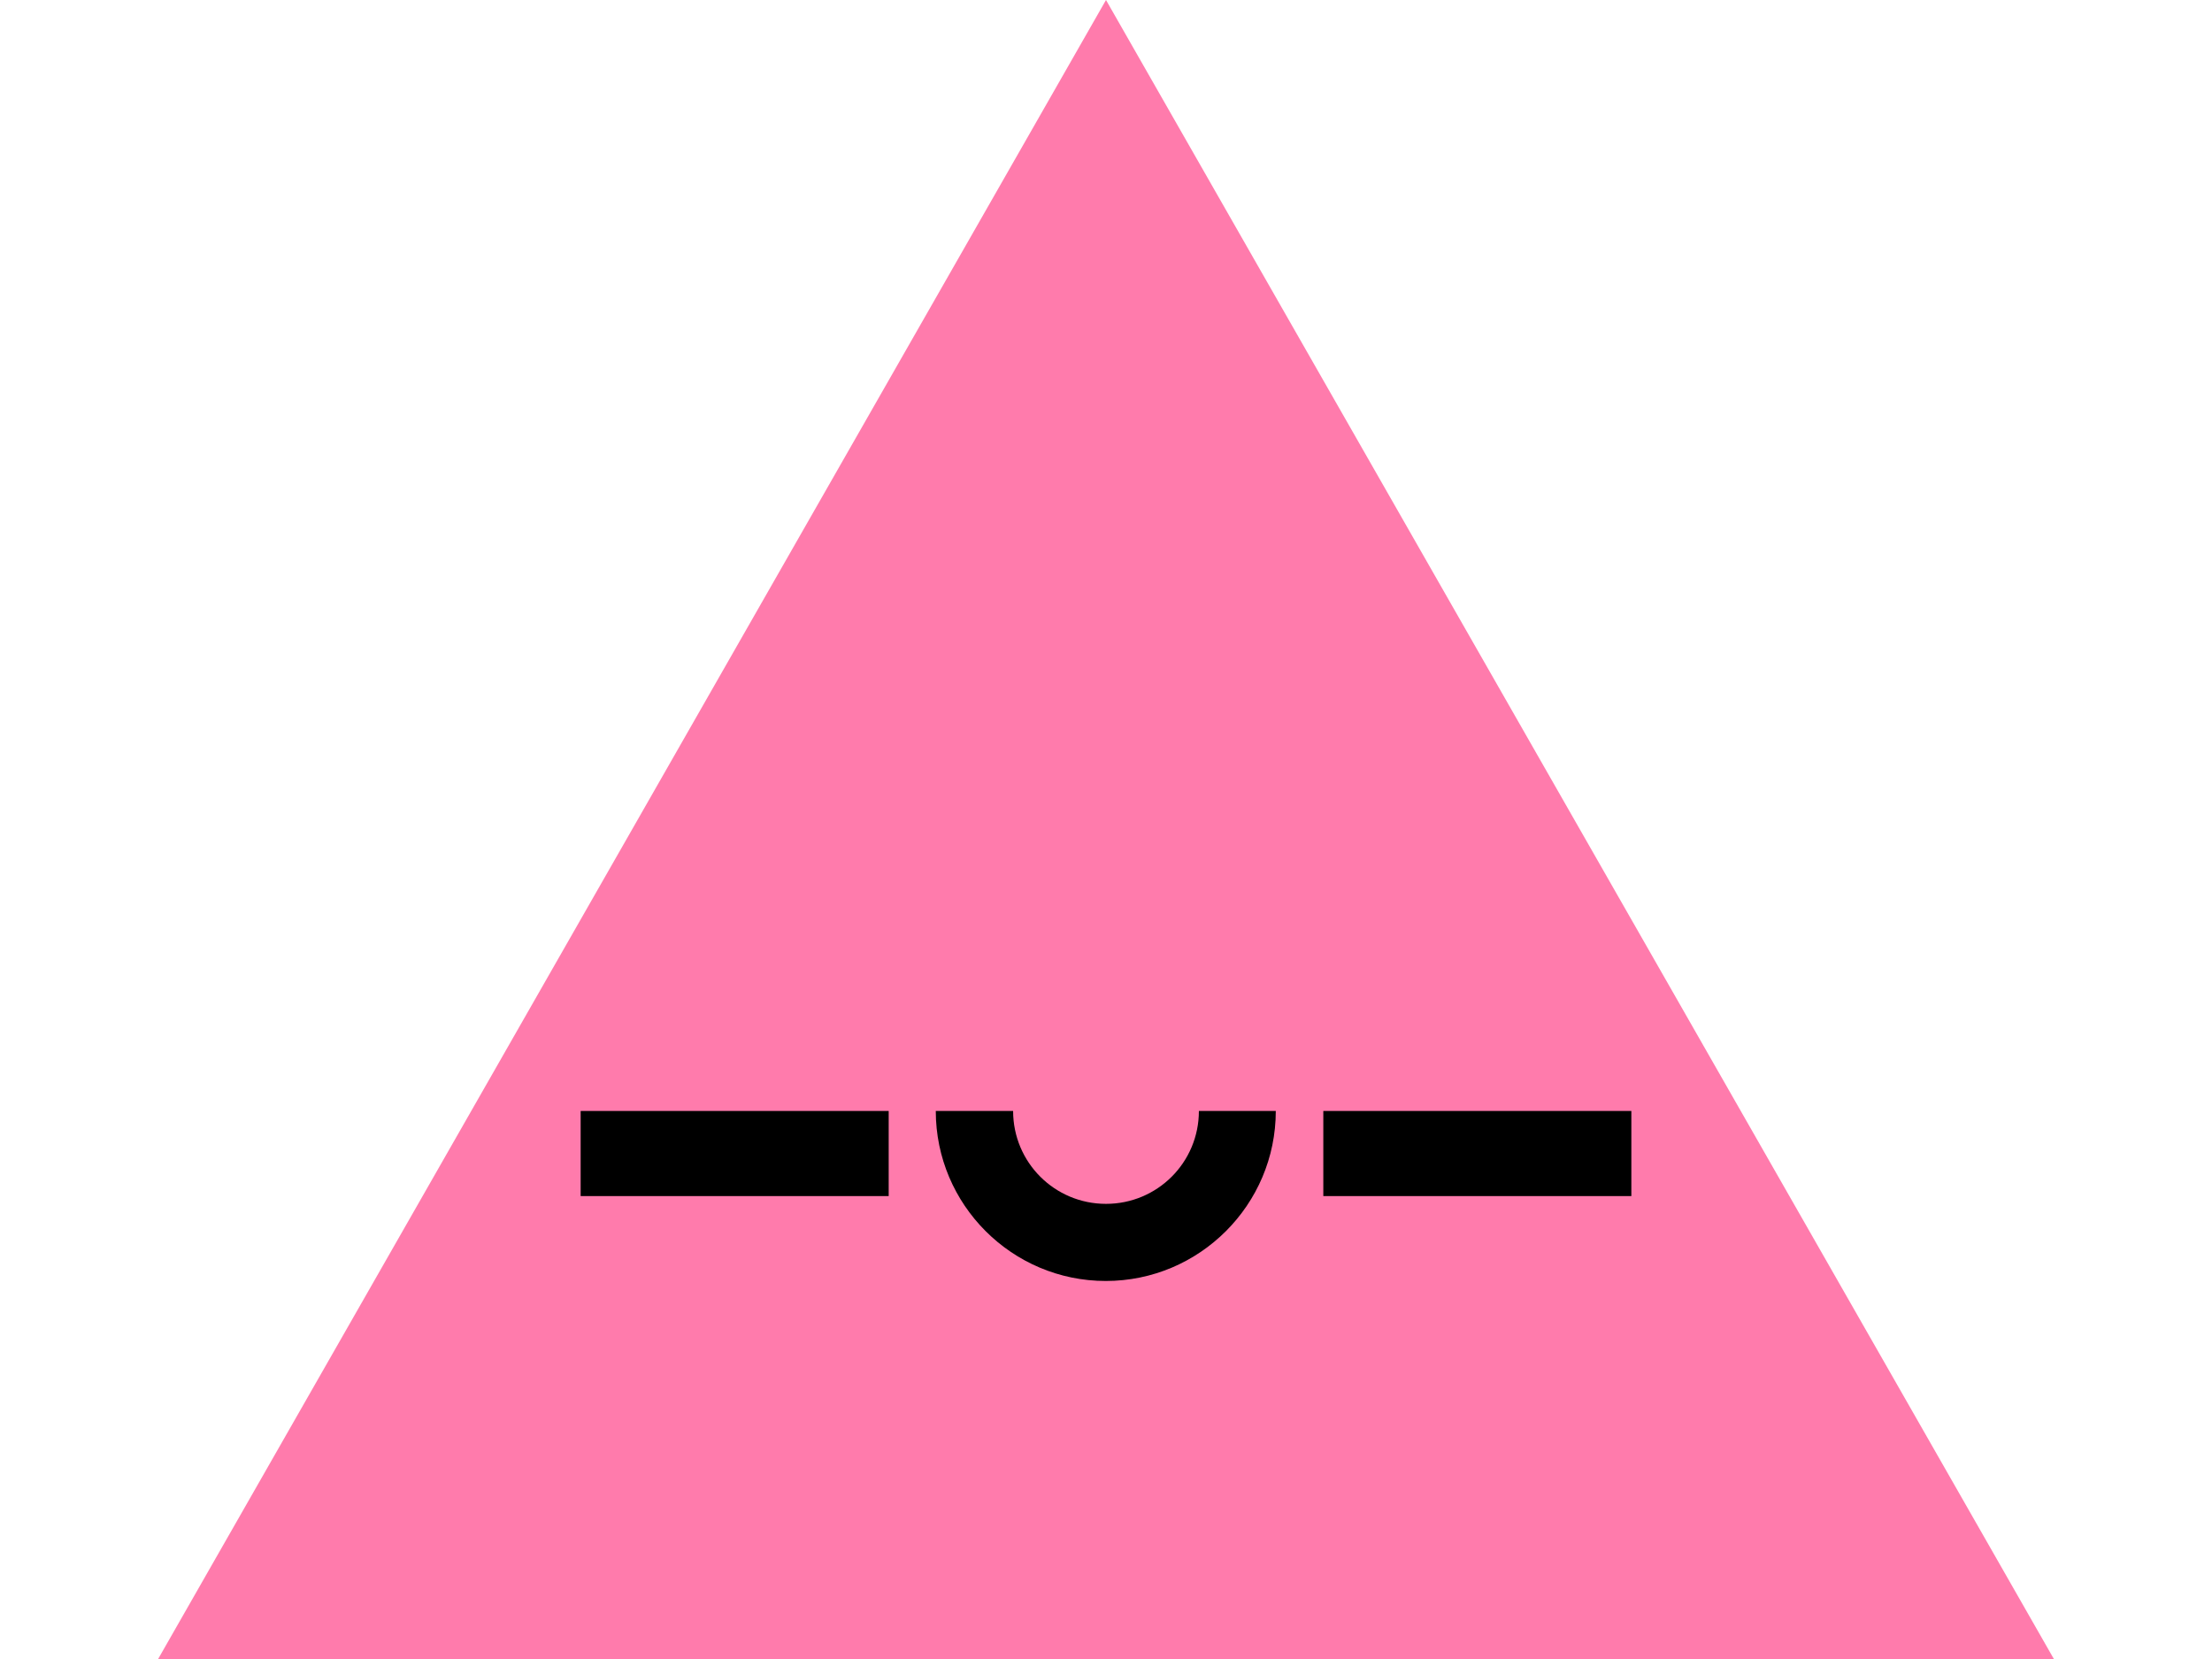
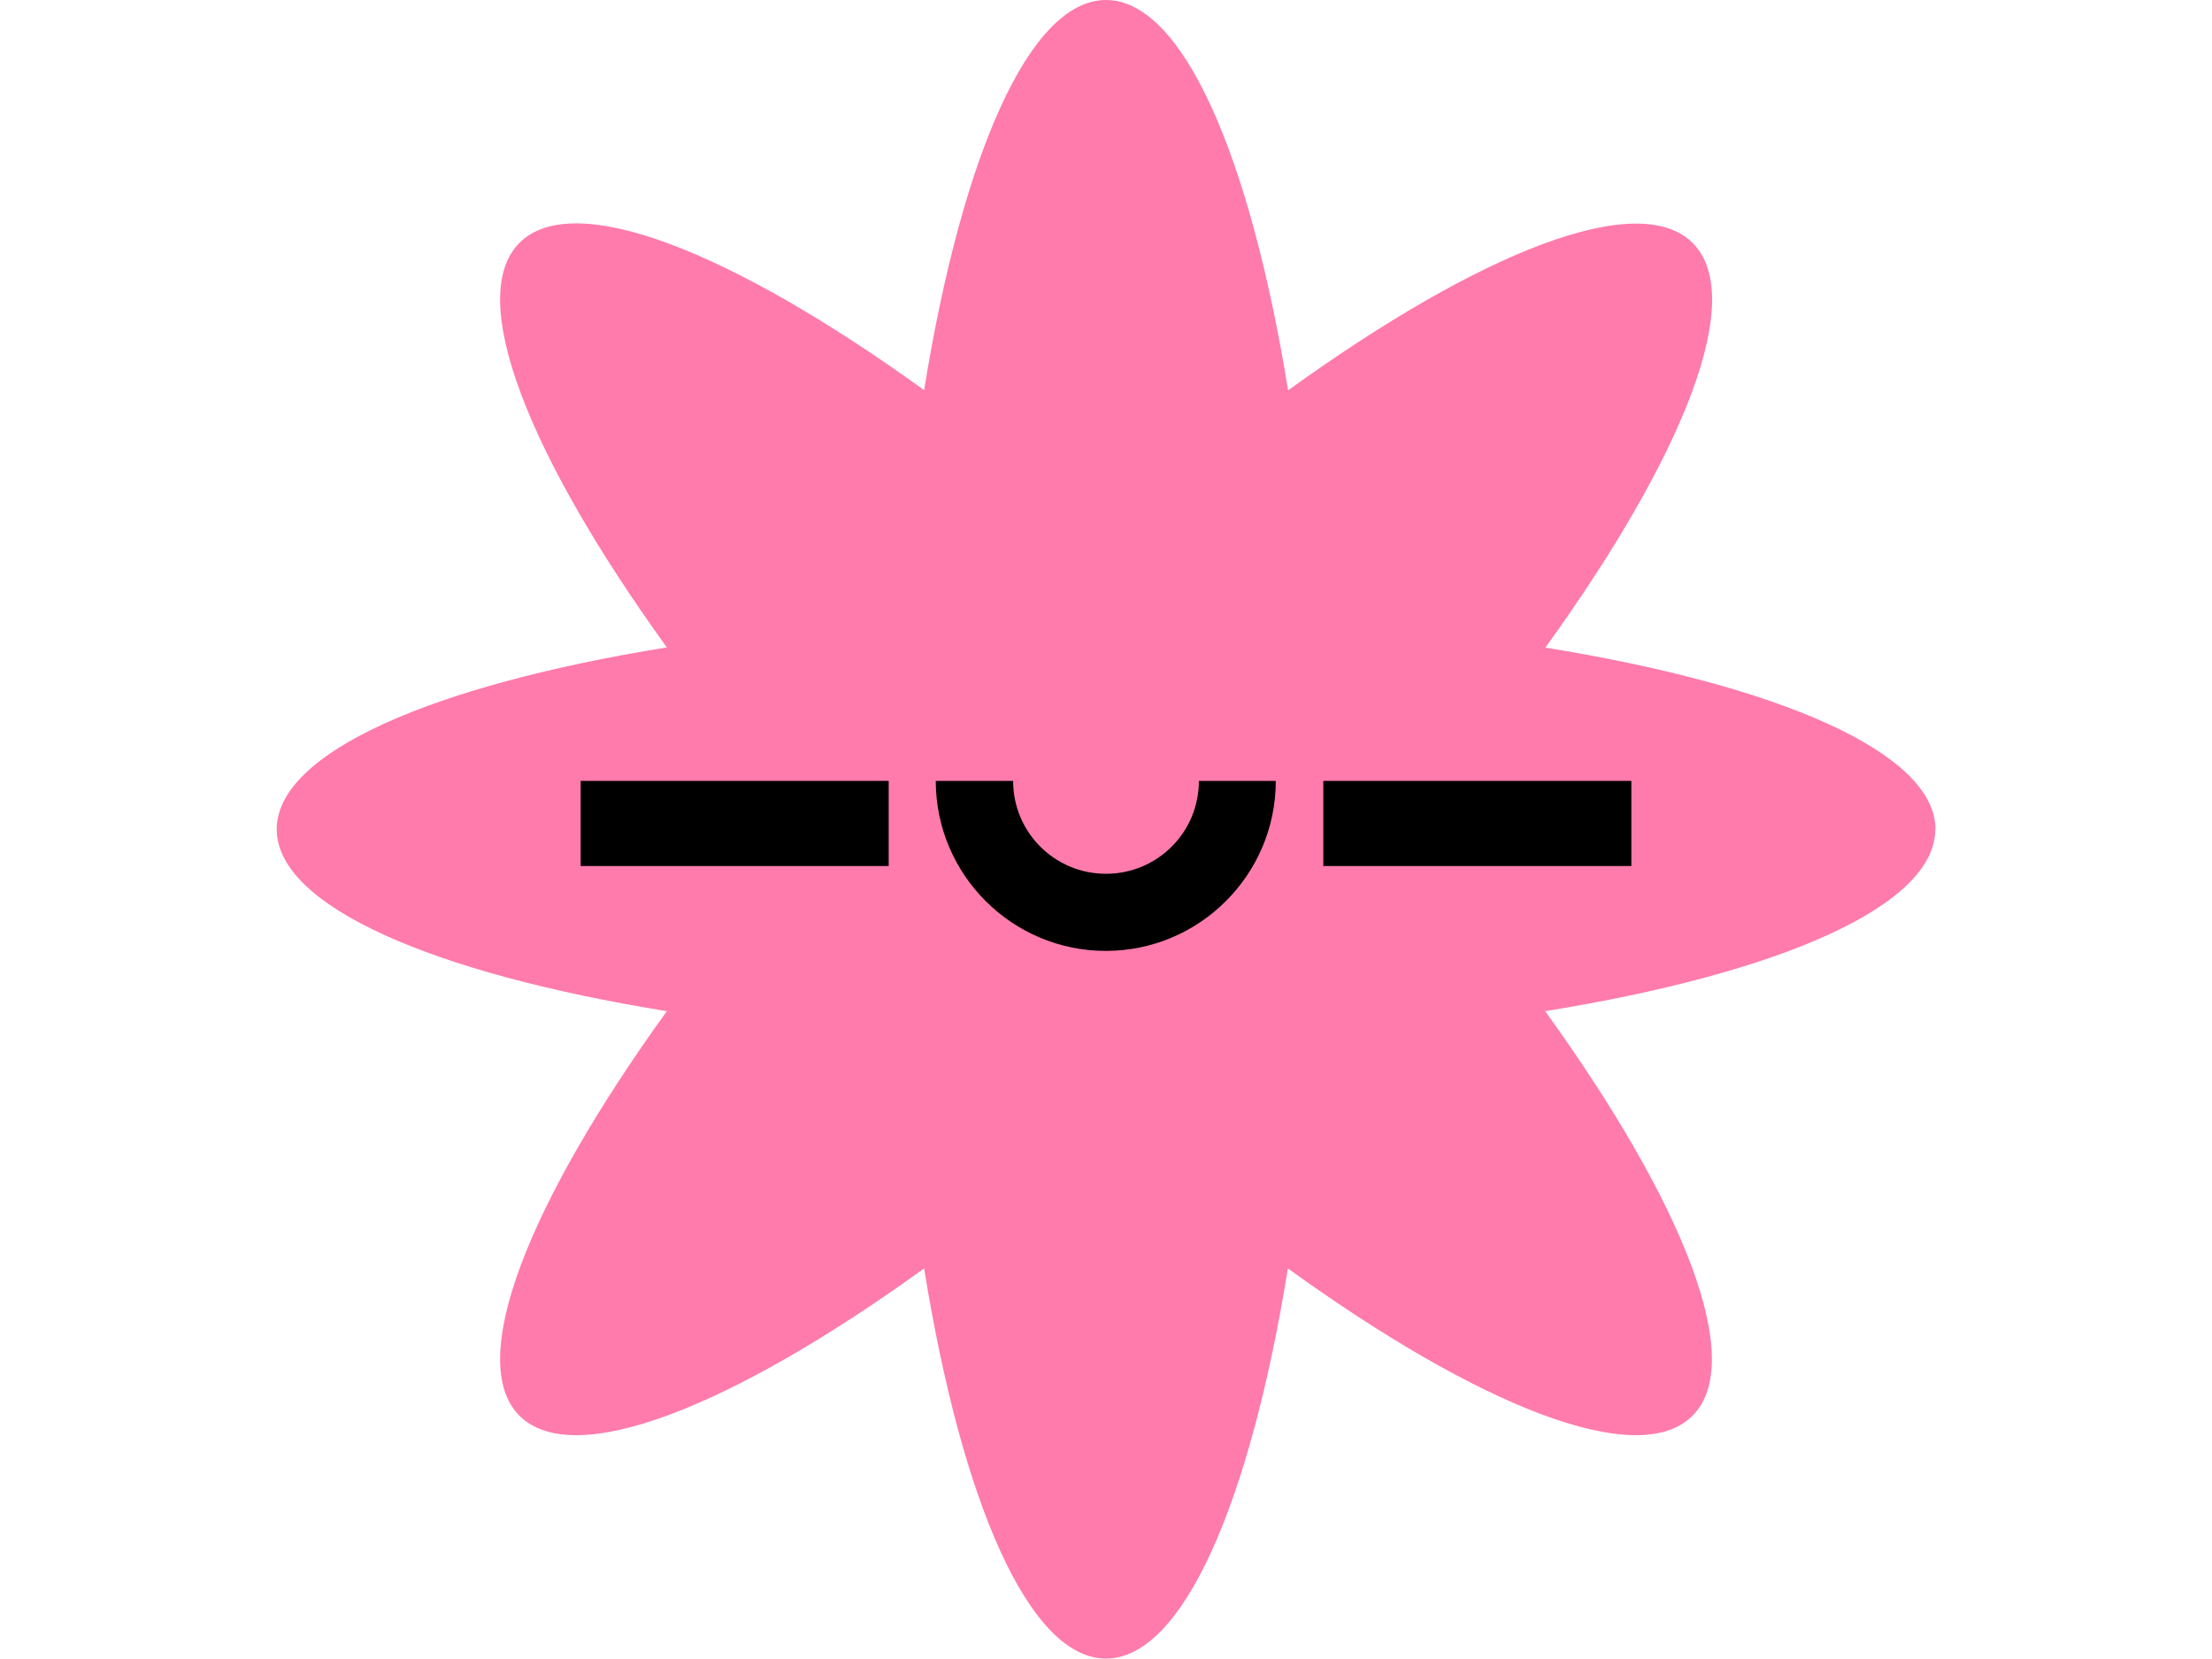
<svg xmlns="http://www.w3.org/2000/svg" id="tri-char" version="1.1" viewBox="0 0 1024 768">
  <defs>
    <style>
      .st0 {
        fill: #ff7bac;
      }
    </style>
  </defs>
-   <path id="body" class="st0" d="M512 0 L73.2 768 L950.8 768 Z" />
+   <path id="body" class="st0" d="M896,384c0-35.5-72.2-66.7-180.6-84.2,64.3-89.1,93.3-162.2,68.2-187.3s-98.2,3.9-187.3,68.2C578.7,72.2,547.5,0,512,0s-66.7,72.2-84.2,180.6c-89.1-64.3-162.2-93.3-187.3-68.2s3.9,98.2,68.2,187.3c-108.5,17.5-180.6,48.7-180.6,84.2s72.2,66.7,180.6,84.2c-64.3,89.1-93.3,162.2-68.2,187.3s98.2-3.9,187.3-68.2c17.5,108.5,48.7,180.6,84.2,180.6s66.7-72.2,84.2-180.6c89.1,64.3,162.2,93.3,187.3,68.2s-3.9-98.2-68.2-187.3c108.5-17.5,180.6-48.7,180.6-84.2Z" />
  <g id="face">
-     <rect id="Reye" x="612.6" y="514.3" width="142.6" height="39.4" />
-     <path id="mount" d="M555,514.3c0,23.8-19.2,43-43,43s-43-19.2-43-43h-35.8c0,43.4,35.3,78.7,78.7,78.7s78.7-35.3,78.7-78.7h-35.8Z" />
-     <rect id="Leye" x="268.8" y="514.3" width="142.6" height="39.4" />
+     <rect id="Reye" x="612.6" y="361.5" width="142.6" height="39.4" />
+     <path id="mount" d="M555,361.5c0,23.8-19.2,43-43,43s-43-19.2-43-43h-35.8c0,43.4,35.3,78.7,78.7,78.7s78.7-35.3,78.7-78.7h-35.8.2Z" />
+     <rect id="Leye" x="268.8" y="361.5" width="142.6" height="39.4" />
  </g>
</svg>
